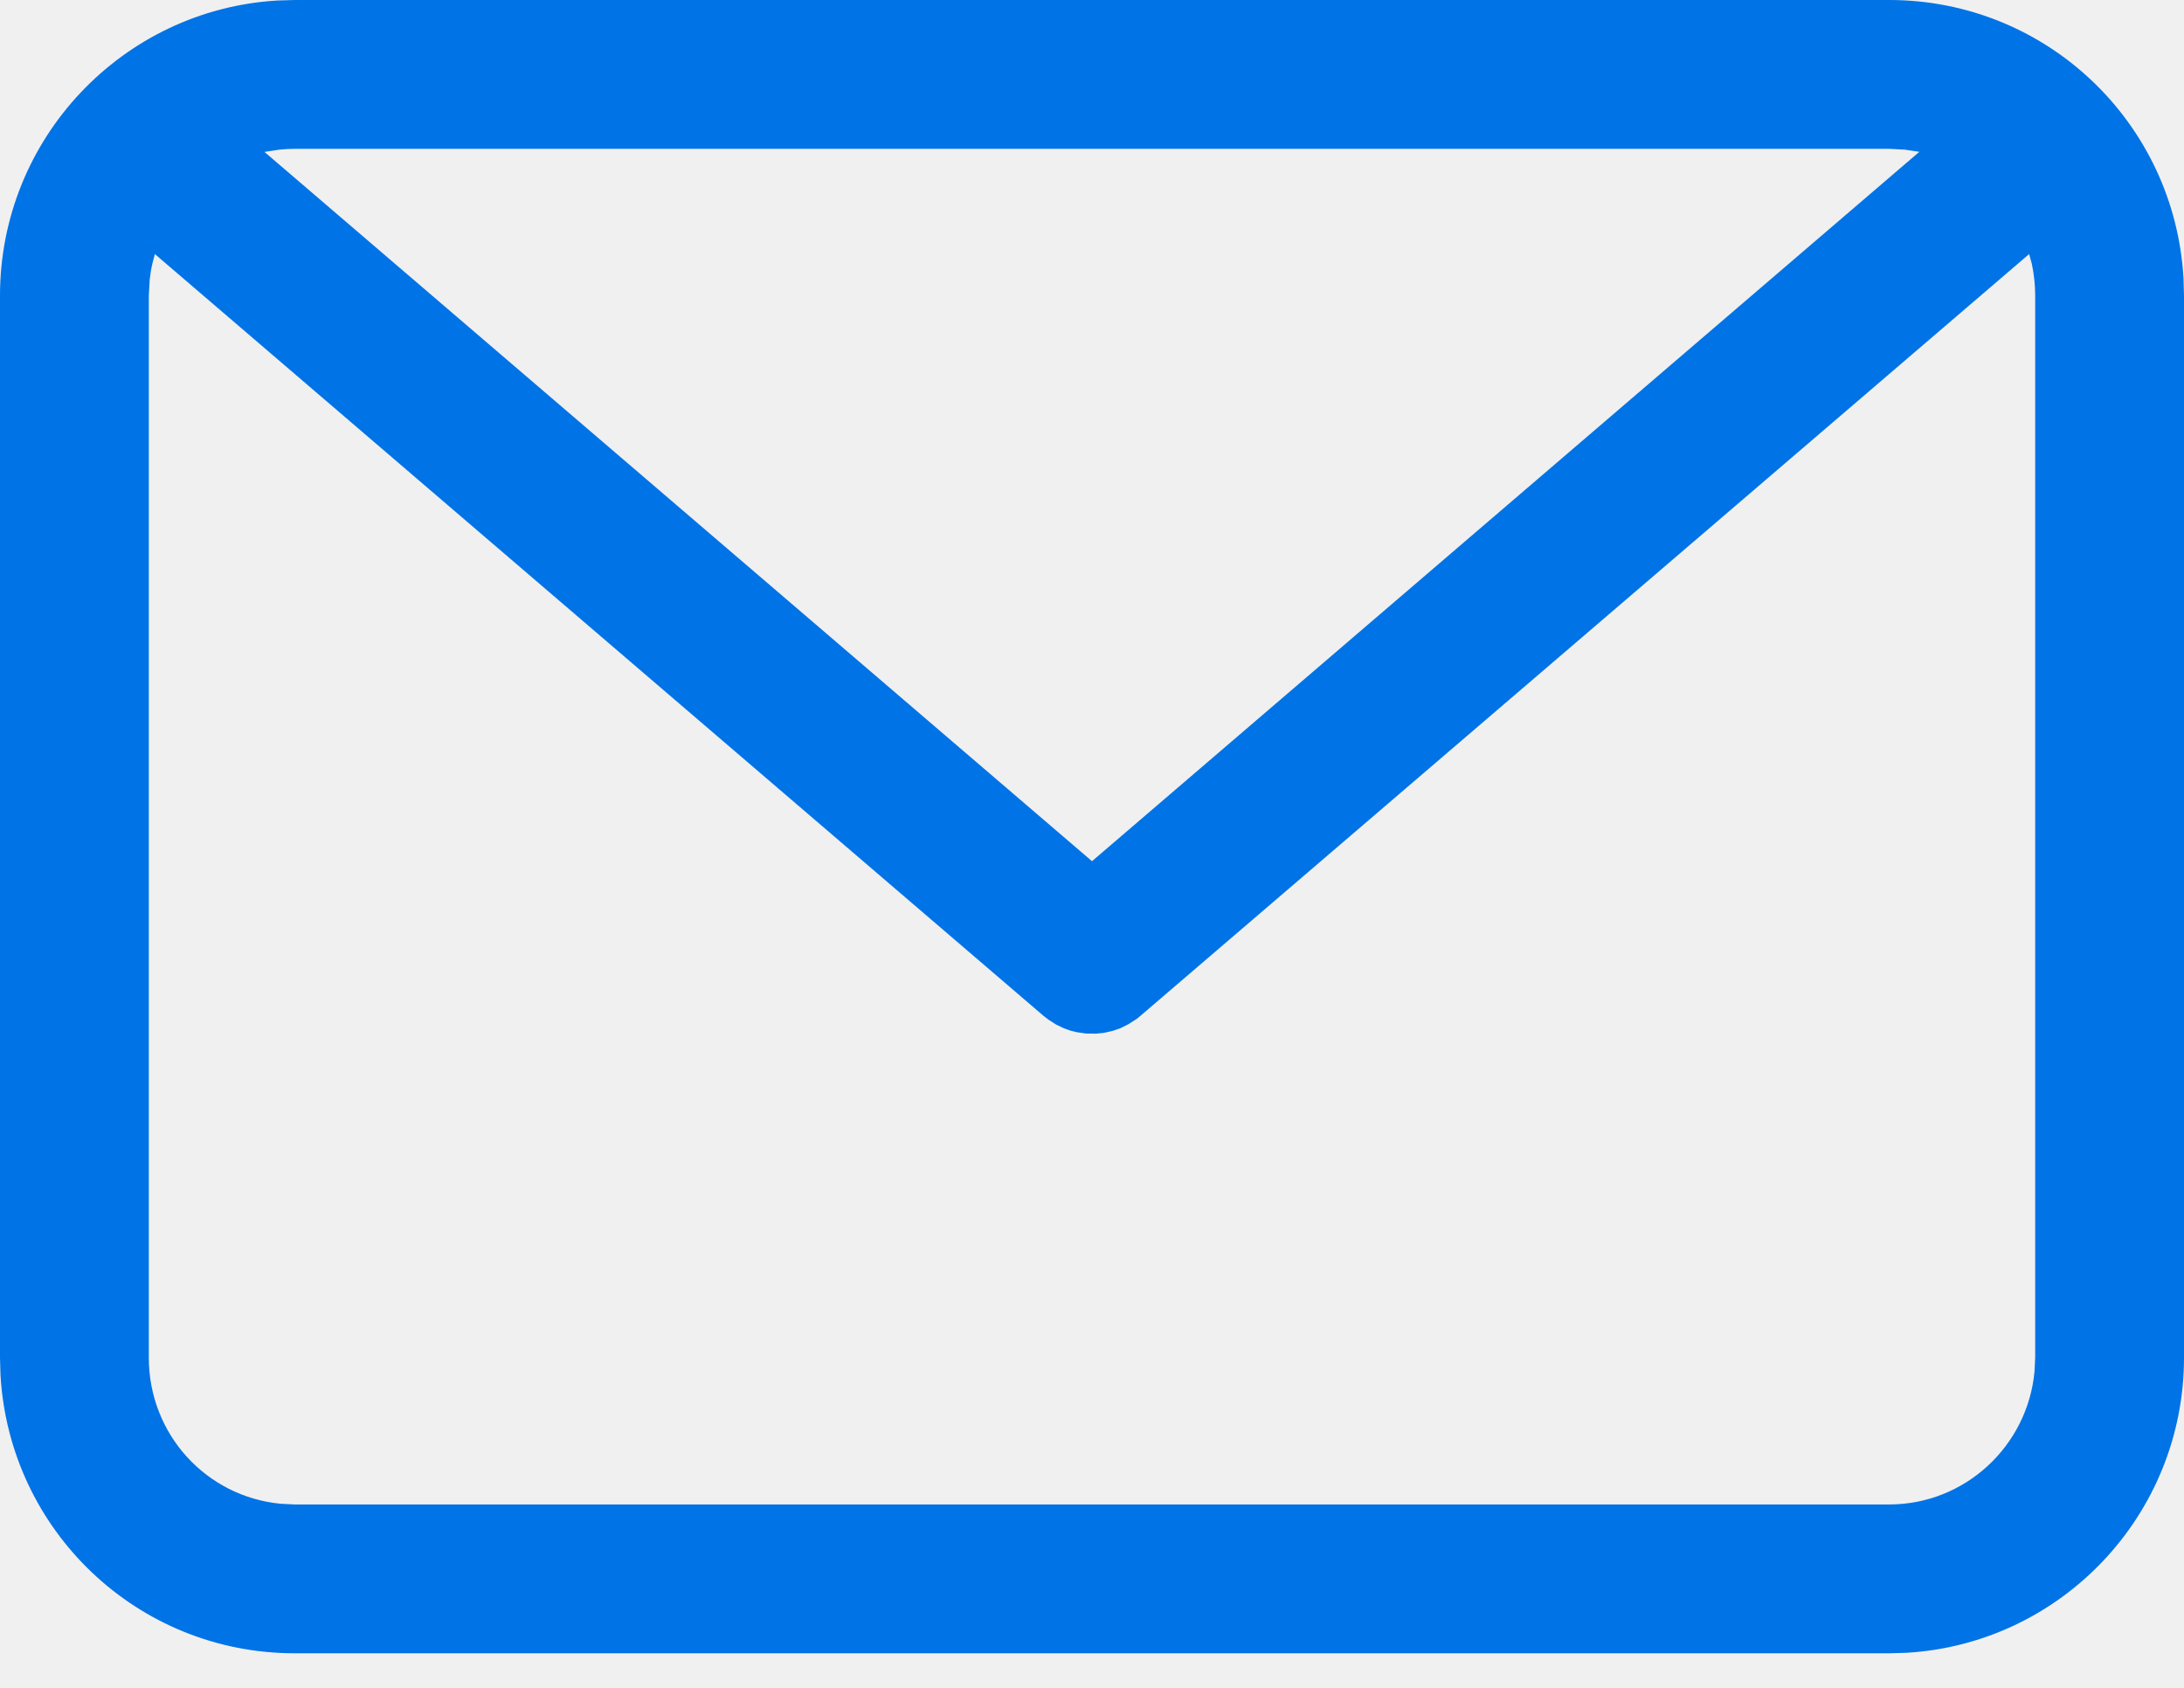
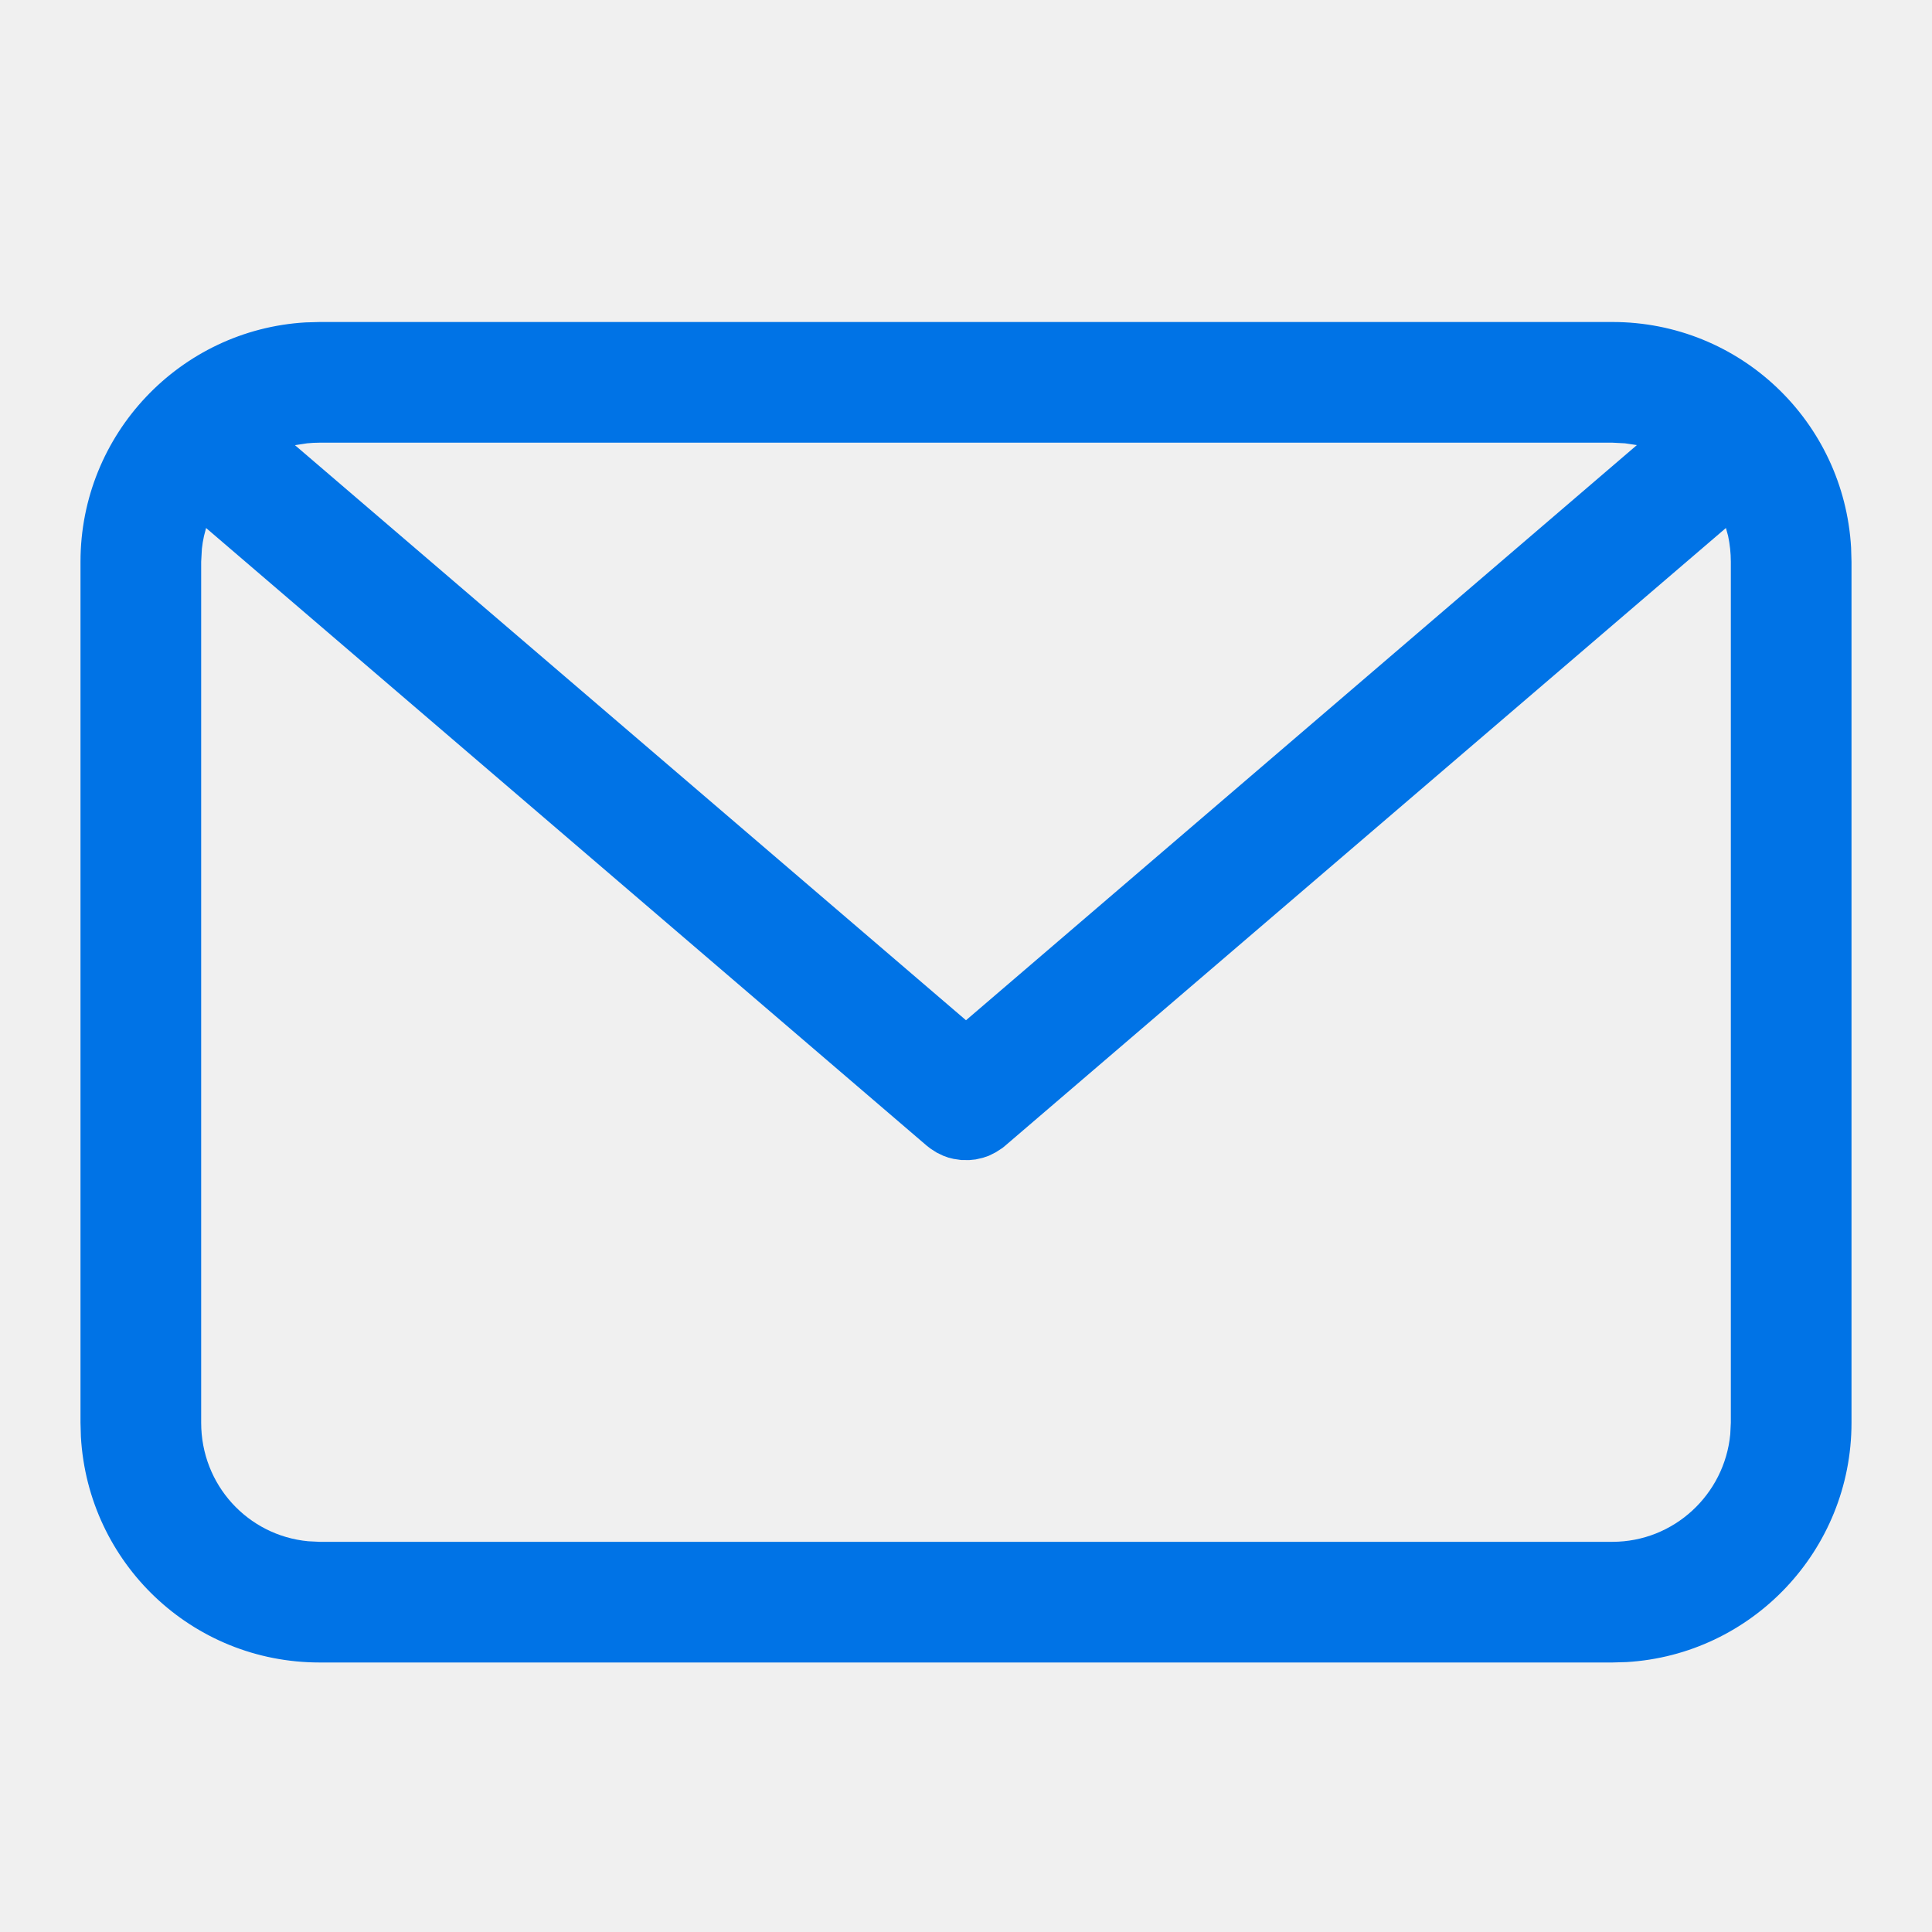
- <svg xmlns="http://www.w3.org/2000/svg" width="22" height="17" viewBox="0 0 22 17" fill="none">
-   <mask id="mask0_186_1675" style="mask-type:alpha" maskUnits="userSpaceOnUse" x="0" y="0" width="22" height="17">
-     <path fill-rule="evenodd" clip-rule="evenodd" d="M19.03 0C20.614 0 21.905 1.235 21.995 2.803L22 2.978V13.674C22 15.259 20.762 16.556 19.204 16.647L19.03 16.652H2.97C1.385 16.652 0.095 15.417 0.005 13.849L0 13.674V2.978C0 1.393 1.238 0.096 2.796 0.005L2.97 0H19.03ZM19.03 1.499H2.97C2.918 1.499 2.866 1.502 2.815 1.507L2.664 1.53L11 8.674L19.334 1.529L19.186 1.507L19.03 1.499ZM20.44 2.559L11.485 10.234L11.452 10.261L11.368 10.315L11.284 10.357L11.211 10.382L11.12 10.403L11.041 10.411L10.94 10.41L10.845 10.396L10.781 10.38L10.717 10.357L10.636 10.318L10.56 10.269L10.512 10.232L1.56 2.559L1.534 2.659C1.522 2.711 1.514 2.763 1.508 2.816L1.499 2.978V13.674C1.499 14.447 2.079 15.075 2.828 15.146L2.97 15.153H19.03C19.793 15.153 20.423 14.566 20.494 13.816L20.501 13.674V2.978C20.501 2.869 20.489 2.761 20.467 2.657L20.44 2.559Z" fill="white" />
-   </mask>
-   <g mask="url(#mask0_186_1675)">
-     <rect x="-4" y="-6.913" width="30" height="30" fill="#0073E6" />
-   </g>
+ <svg xmlns="http://www.w3.org/2000/svg" width="24" height="24" viewBox="0 0 24 24" fill="none">
+   <path fill-rule="evenodd" clip-rule="evenodd" d="M20.03 4C21.614 4 22.905 5.235 22.995 6.803L23 6.978V17.674C23 19.259 21.762 20.556 20.204 20.647L20.03 20.652H3.97C2.385 20.652 1.095 19.417 1.005 17.849L1 17.674V6.978C1 5.393 2.238 4.096 3.796 4.005L3.97 4H20.03ZM20.03 5.499H3.97C3.918 5.499 3.866 5.502 3.815 5.507L3.664 5.53L12 12.674L20.334 5.529L20.186 5.507L20.03 5.499ZM21.44 6.559L12.485 14.234L12.452 14.261L12.368 14.315L12.284 14.357L12.211 14.382L12.12 14.403L12.041 14.411L11.94 14.41L11.845 14.396L11.781 14.38L11.717 14.357L11.636 14.318L11.56 14.269L11.512 14.232L2.56 6.559L2.534 6.659C2.522 6.711 2.514 6.763 2.508 6.816L2.499 6.978V17.674C2.499 18.447 3.079 19.075 3.828 19.146L3.97 19.153H20.03C20.793 19.153 21.423 18.566 21.494 17.816L21.501 17.674V6.978C21.501 6.869 21.489 6.761 21.467 6.657L21.44 6.559Z" fill="#0073E6" />
</svg>
